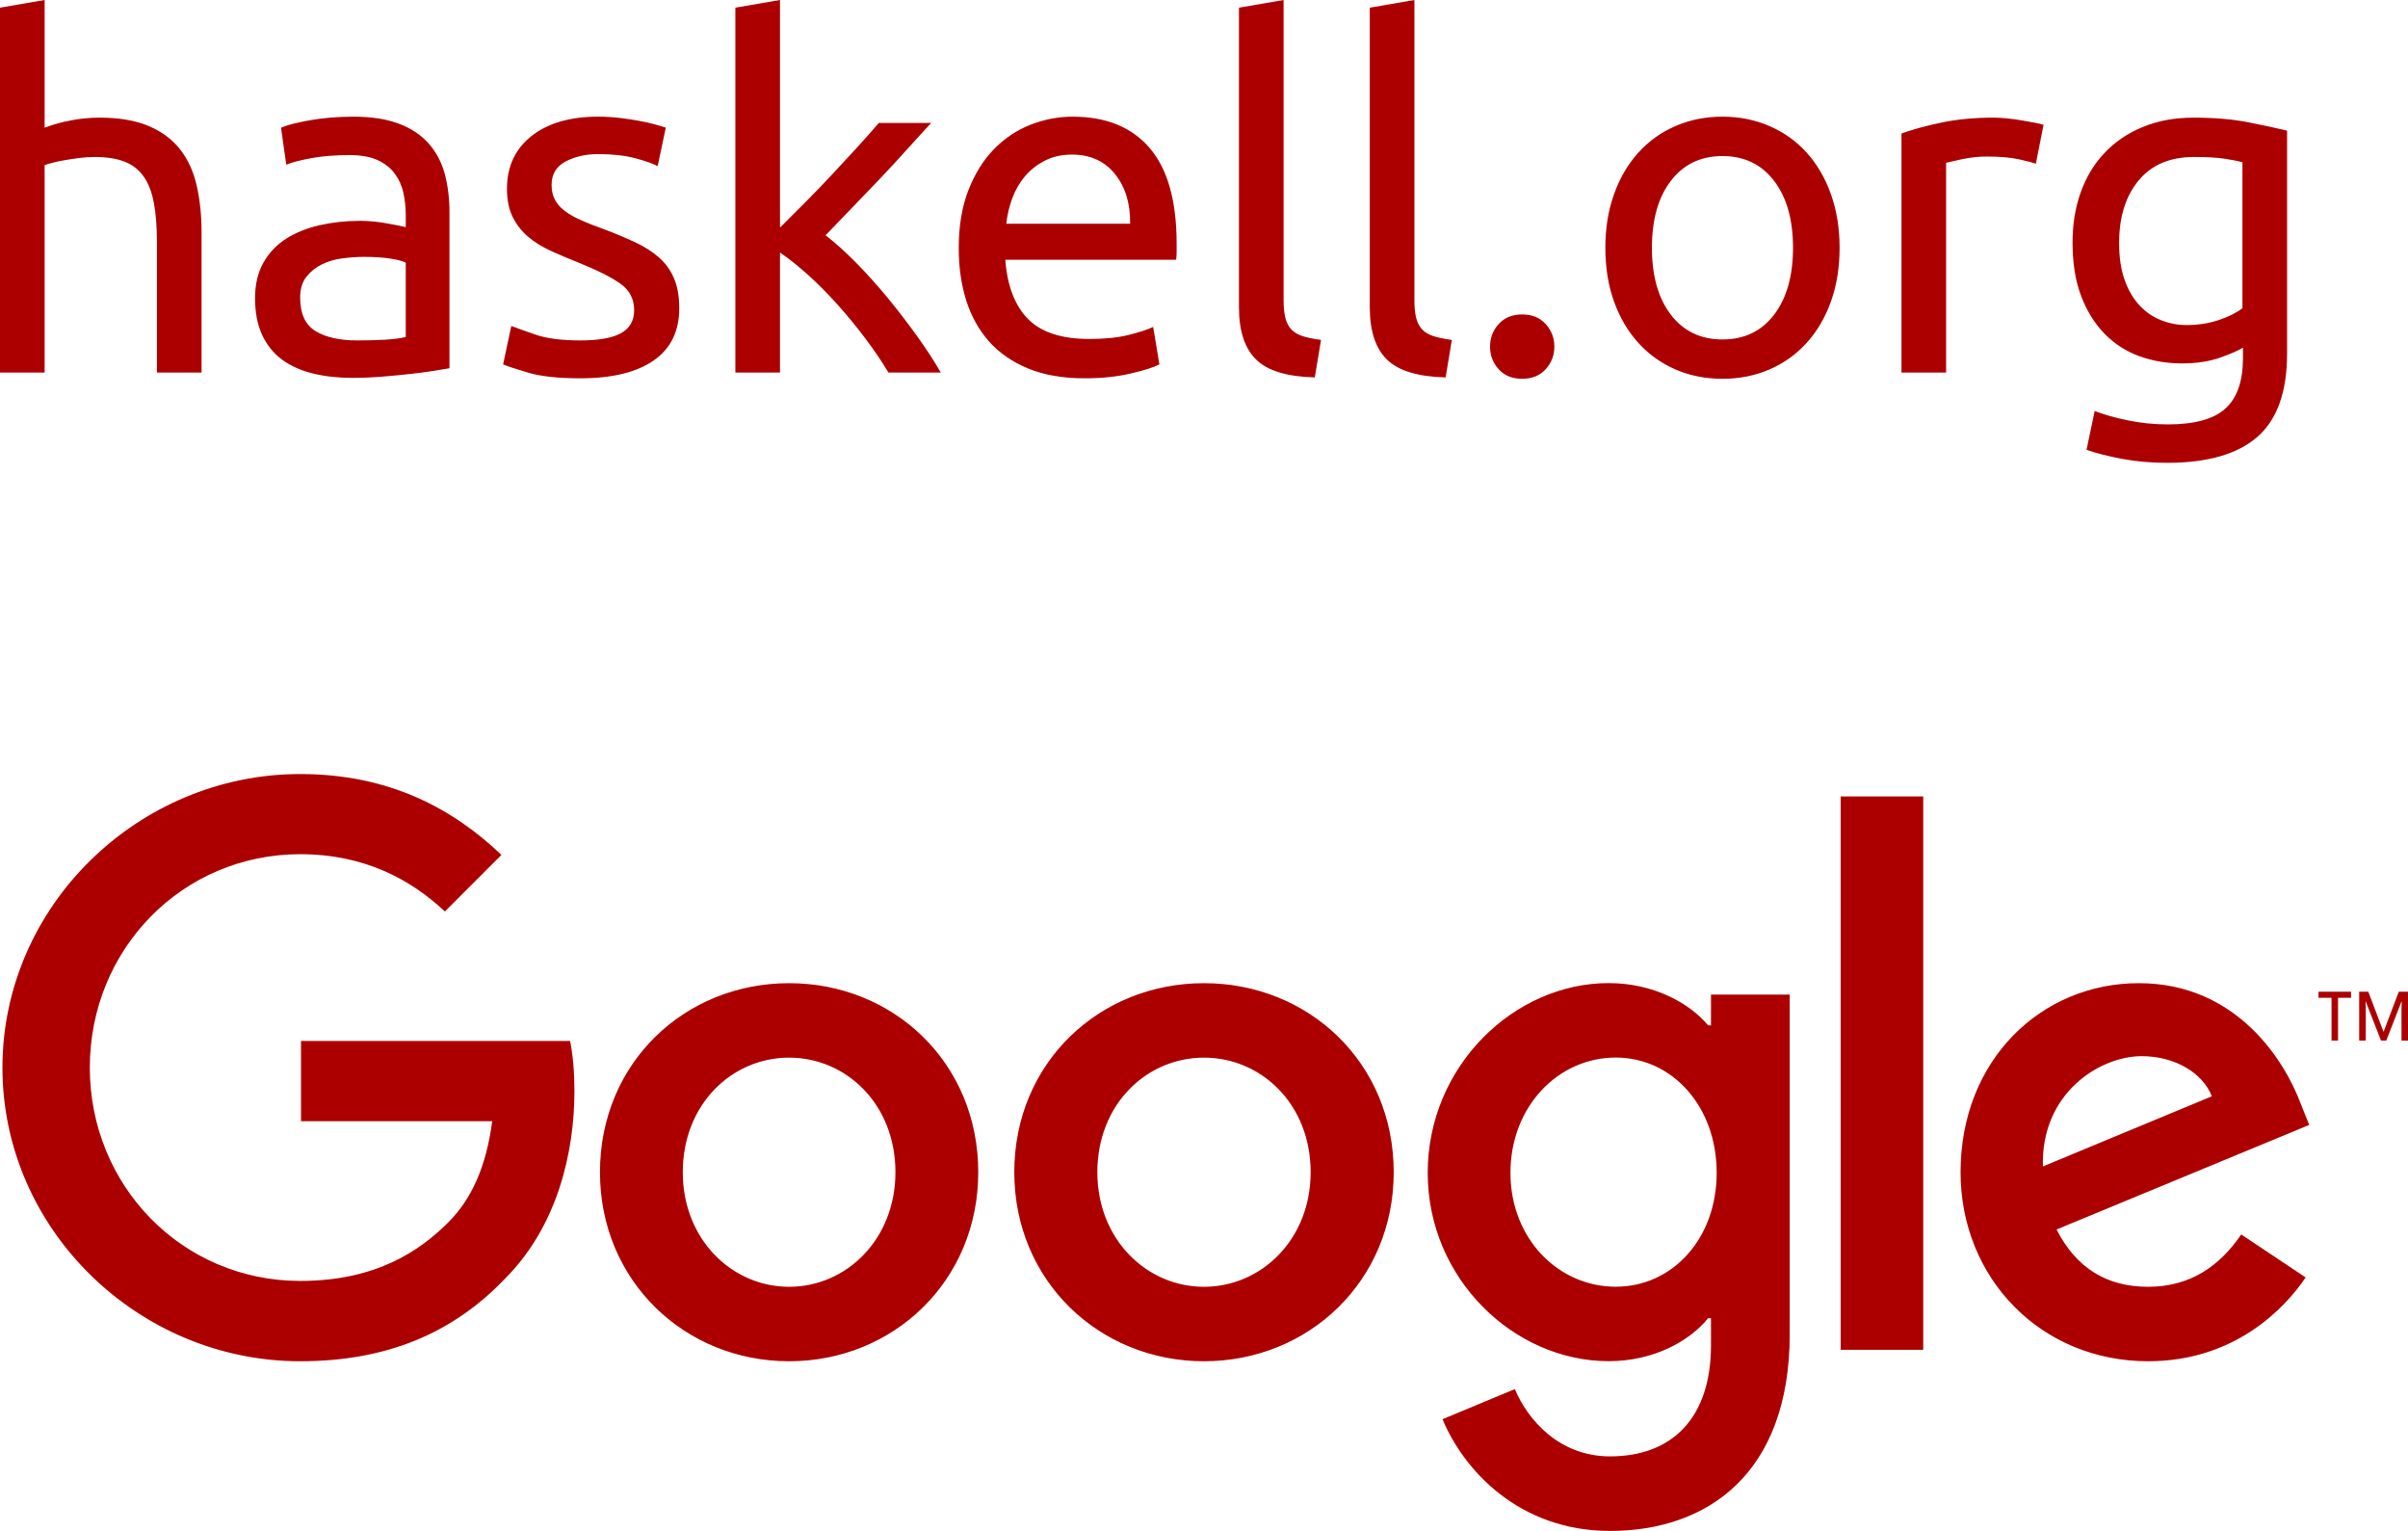
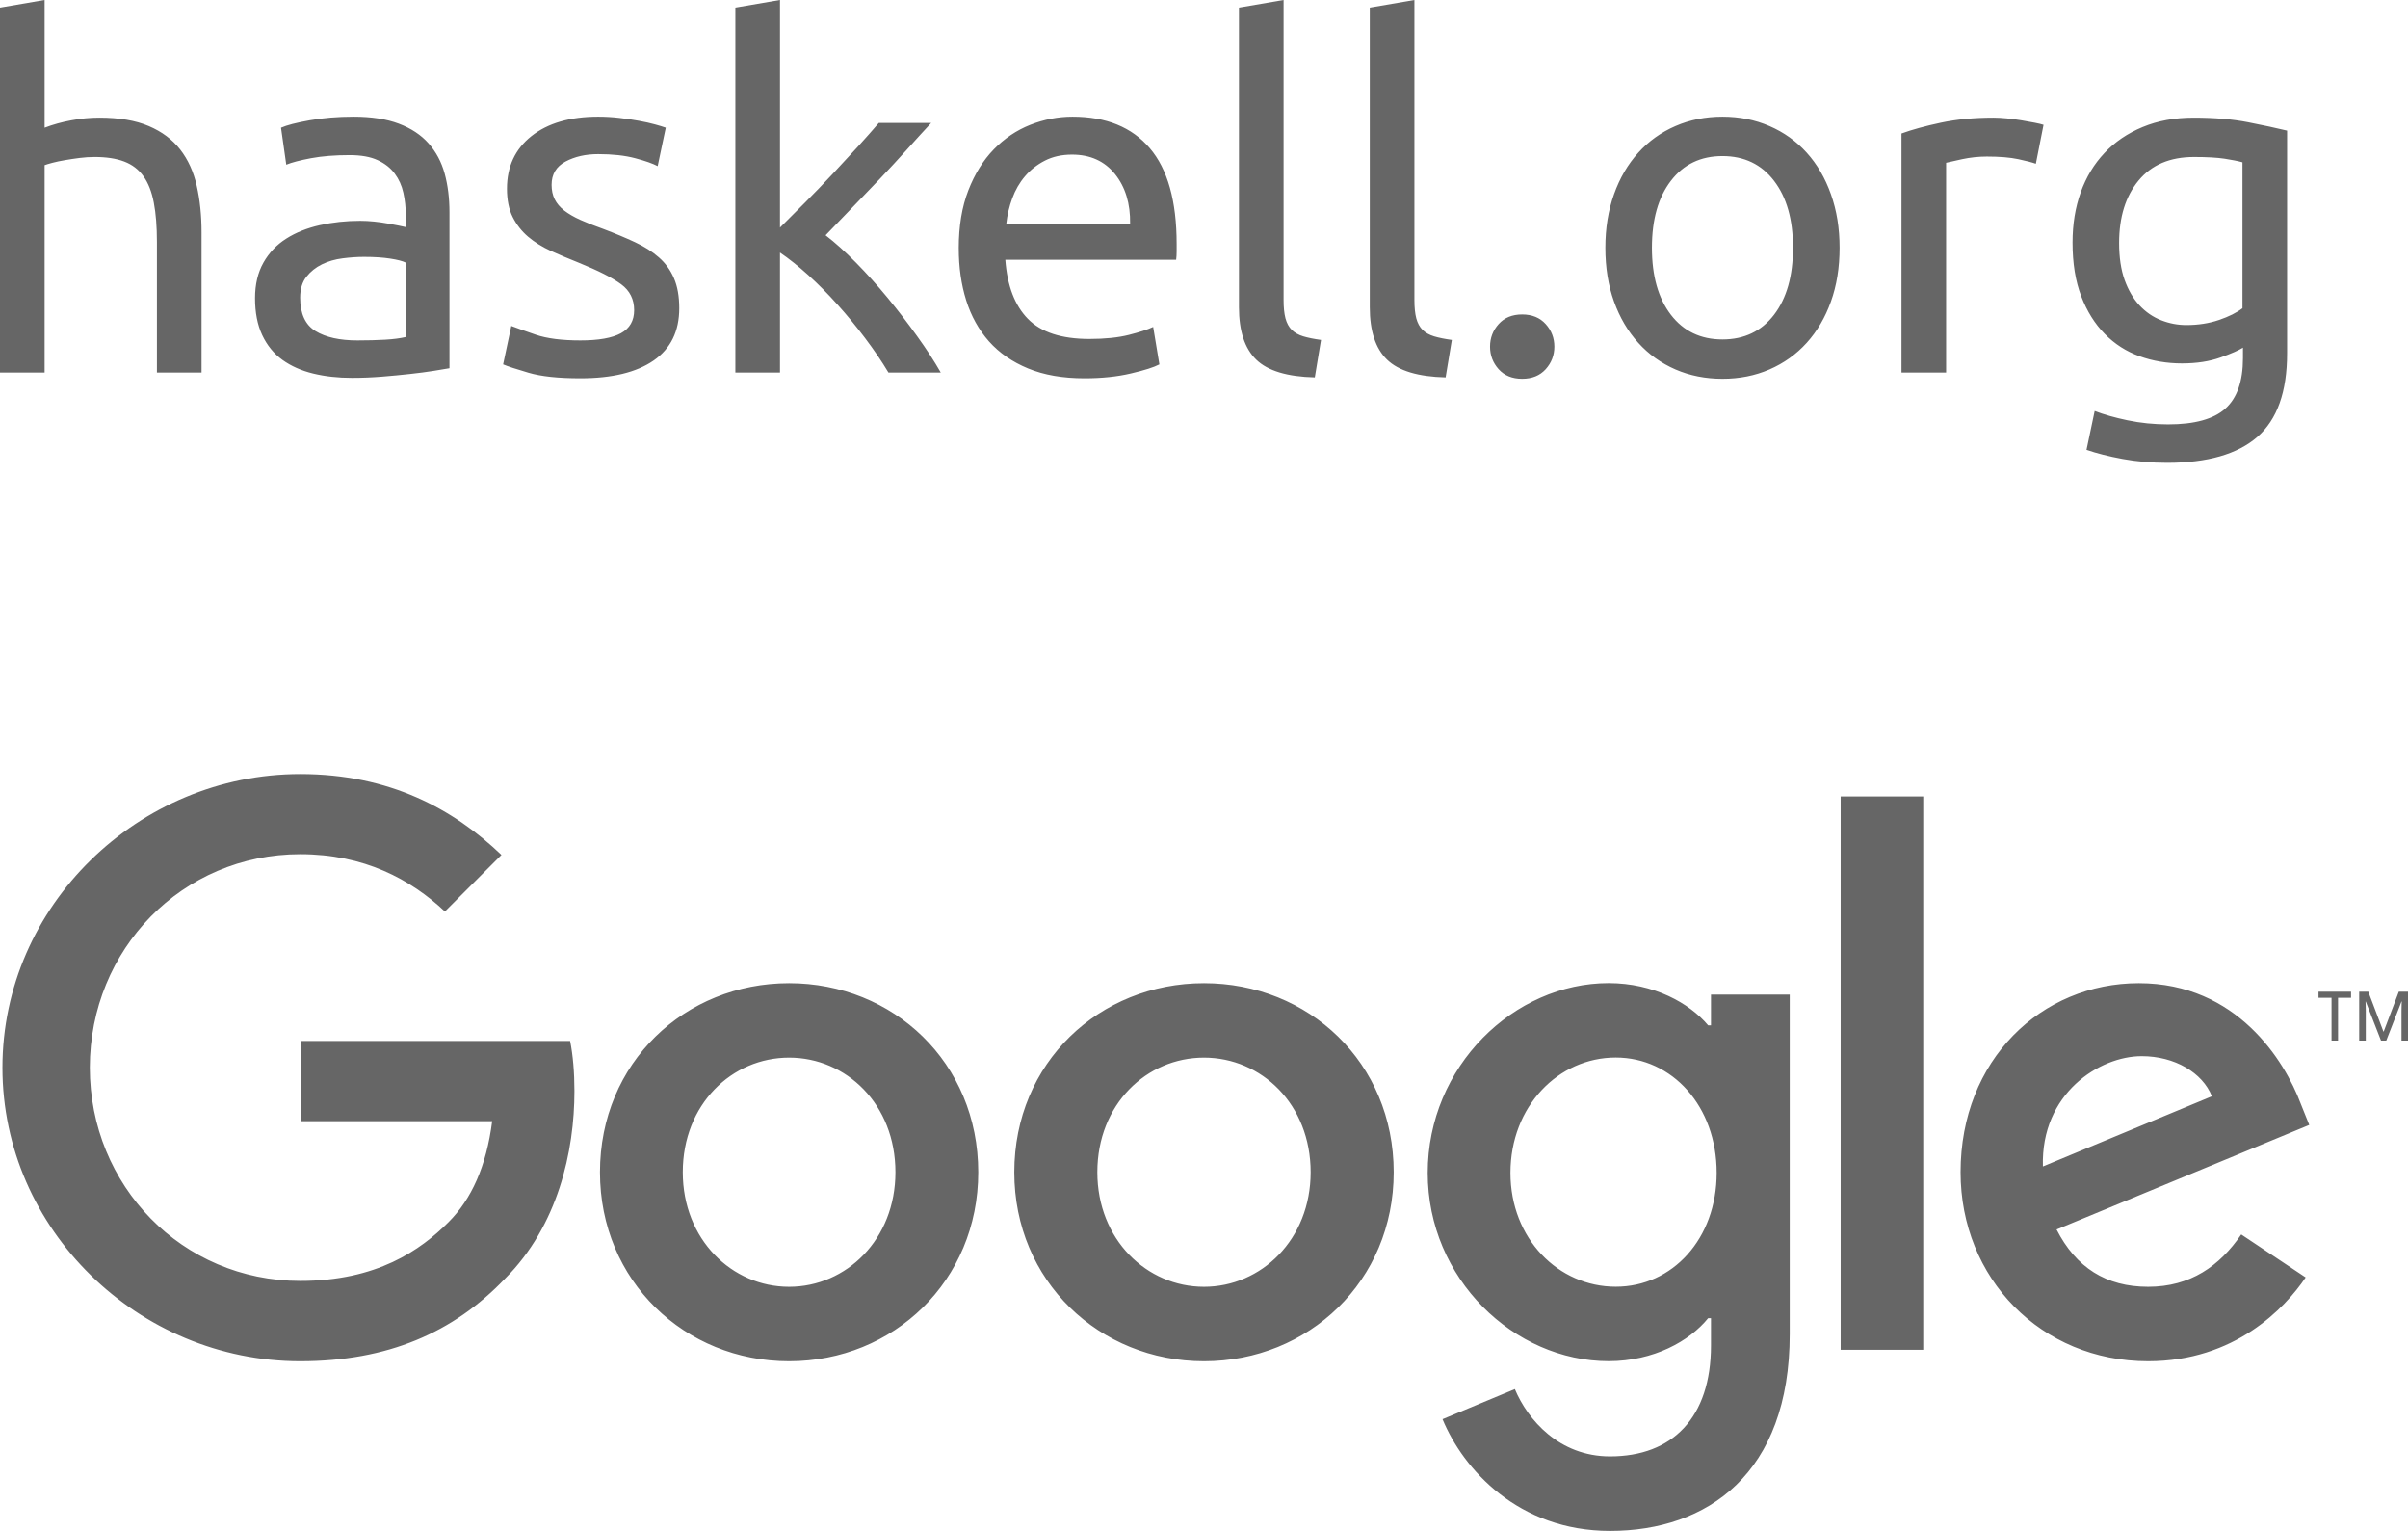
<svg xmlns="http://www.w3.org/2000/svg" id="svg3735" version="1.1" width="561.654" height="356.97" xml:space="preserve">
  <defs id="defs3739" />
  <g id="g3743" transform="matrix(1.25,0,0,-1.25,221.5983,502.7851)">
-     <g transform="translate(286.6515,55.15133)" id="g3917">
-       <path d="m -463.93,277.579 0,68.065 8.327,1.434 0,-23.822 c 1.553,0.592 3.211,1.05 4.971,1.377 1.758,0.333 3.504,0.5 5.234,0.5 3.7,0 6.774,-0.523 9.226,-1.57 2.449,-1.04 4.405,-2.5 5.87,-4.379 1.462,-1.883 2.492,-4.138 3.083,-6.769 0.598,-2.625 0.899,-5.517 0.899,-8.68 l 0,-26.154 -8.328,0 0,24.357 c 0,2.867 -0.193,5.313 -0.58,7.338 -0.387,2.031 -1.032,3.675 -1.934,4.926 -0.896,1.257 -2.09,2.173 -3.584,2.741 -1.487,0.569 -3.333,0.853 -5.54,0.853 -0.904,0 -1.832,-0.063 -2.787,-0.182 -0.95,-0.122 -1.86,-0.258 -2.73,-0.409 -0.865,-0.145 -1.644,-0.307 -2.332,-0.489 -0.683,-0.182 -1.172,-0.33 -1.468,-0.443 l 0,-38.691 -8.327,0 z m 66.668,5.995 c 1.971,0 3.715,0.046 5.233,0.137 1.525,0.091 2.793,0.256 3.812,0.5 l 0,13.88 c -0.592,0.296 -1.565,0.546 -2.912,0.751 -1.343,0.21 -2.969,0.319 -4.88,0.319 -1.252,0 -2.58,-0.091 -3.982,-0.273 -1.405,-0.177 -2.69,-0.546 -3.857,-1.115 -1.161,-0.569 -2.133,-1.348 -2.912,-2.332 -0.773,-0.979 -1.161,-2.275 -1.161,-3.891 0,-2.989 0.956,-5.067 2.867,-6.234 1.911,-1.161 4.508,-1.741 7.793,-1.741 z m -0.716,41.74 c 3.344,0 6.165,-0.438 8.464,-1.308 2.298,-0.865 4.146,-2.09 5.552,-3.675 1.402,-1.579 2.403,-3.456 3.003,-5.632 0.597,-2.178 0.898,-4.582 0.898,-7.212 l 0,-29.101 c -0.722,-0.122 -1.723,-0.29 -3.003,-0.5 -1.283,-0.205 -2.73,-0.392 -4.346,-0.569 -1.61,-0.182 -3.353,-0.347 -5.233,-0.501 -1.883,-0.151 -3.749,-0.227 -5.598,-0.227 -2.634,0 -5.051,0.27 -7.258,0.807 -2.207,0.537 -4.118,1.388 -5.734,2.548 -1.609,1.166 -2.864,2.708 -3.765,4.619 -0.896,1.911 -1.343,4.209 -1.343,6.894 0,2.572 0.523,4.781 1.57,6.633 1.047,1.849 2.463,3.339 4.255,4.47 1.789,1.138 3.879,1.974 6.268,2.515 2.389,0.537 4.895,0.807 7.52,0.807 0.842,0 1.71,-0.046 2.605,-0.137 0.893,-0.091 1.744,-0.213 2.548,-0.364 0.802,-0.145 1.505,-0.278 2.105,-0.398 0.597,-0.122 1.016,-0.213 1.252,-0.273 l 0,2.332 c 0,1.371 -0.148,2.73 -0.444,4.072 -0.296,1.343 -0.836,2.537 -1.615,3.584 -0.774,1.047 -1.832,1.88 -3.174,2.503 -1.342,0.628 -3.091,0.944 -5.244,0.944 -2.747,0 -5.15,-0.194 -7.212,-0.58 -2.056,-0.387 -3.592,-0.791 -4.607,-1.206 l -0.979,6.894 c 1.07,0.478 2.858,0.939 5.37,1.388 2.508,0.446 5.225,0.671 8.146,0.671 z m 42.343,-41.74 c 3.405,0 5.927,0.447 7.565,1.343 1.644,0.901 2.469,2.335 2.469,4.3 0,2.031 -0.807,3.643 -2.423,4.835 -1.61,1.198 -4.264,2.542 -7.964,4.039 -1.792,0.711 -3.509,1.439 -5.153,2.184 -1.638,0.751 -3.057,1.632 -4.254,2.65 -1.192,1.016 -2.148,2.236 -2.867,3.664 -0.714,1.433 -1.07,3.196 -1.07,5.29 0,4.119 1.519,7.386 4.562,9.807 3.049,2.417 7.202,3.629 12.457,3.629 1.311,0 2.623,-0.076 3.937,-0.227 1.311,-0.154 2.531,-0.336 3.663,-0.546 1.137,-0.205 2.138,-0.43 3.003,-0.671 0.87,-0.236 1.541,-0.441 2.013,-0.615 l -1.513,-7.167 c -0.896,0.478 -2.298,0.97 -4.209,1.479 -1.911,0.506 -4.209,0.762 -6.894,0.762 -2.329,0 -4.363,-0.464 -6.098,-1.388 -1.729,-0.927 -2.593,-2.374 -2.593,-4.345 0,-1.019 0.193,-1.917 0.58,-2.696 0.387,-0.774 0.981,-1.477 1.786,-2.105 0.81,-0.623 1.811,-1.203 3.003,-1.741 1.197,-0.54 2.631,-1.103 4.3,-1.695 2.207,-0.836 4.175,-1.658 5.904,-2.468 1.735,-0.805 3.215,-1.747 4.437,-2.821 1.229,-1.07 2.168,-2.366 2.821,-3.891 0.66,-1.525 0.99,-3.39 0.99,-5.598 0,-4.3 -1.599,-7.554 -4.79,-9.761 -3.193,-2.207 -7.747,-3.311 -13.663,-3.311 -4.118,0 -7.343,0.347 -9.67,1.035 -2.33,0.683 -3.911,1.201 -4.744,1.559 l 1.525,7.167 c 0.955,-0.364 2.474,-0.907 4.561,-1.627 2.093,-0.714 4.869,-1.07 8.328,-1.07 z m 45.758,19.613 c 1.789,-1.374 3.68,-3.078 5.677,-5.108 2.002,-2.025 3.973,-4.218 5.916,-6.575 1.94,-2.36 3.777,-4.749 5.507,-7.167 1.735,-2.411 3.199,-4.664 4.391,-6.757 l -9.761,0 c -1.252,2.093 -2.702,4.227 -4.346,6.405 -1.638,2.176 -3.356,4.266 -5.153,6.268 -1.792,2.002 -3.612,3.837 -5.461,5.507 -1.852,1.667 -3.612,3.071 -5.279,4.209 l 0,-22.389 -8.328,0 0,68.065 8.328,1.434 0,-42.456 c 1.434,1.433 3.015,3.014 4.744,4.743 1.729,1.735 3.427,3.498 5.097,5.29 1.675,1.789 3.259,3.504 4.755,5.142 1.493,1.644 2.775,3.094 3.845,4.346 l 9.772,0 c -1.382,-1.487 -2.878,-3.129 -4.494,-4.926 -1.61,-1.791 -3.276,-3.595 -5.006,-5.415 -1.729,-1.82 -3.478,-3.64 -5.244,-5.461 -1.761,-1.82 -3.413,-3.538 -4.96,-5.153 z m 24.844,-2.412 c 0,4.119 0.594,7.713 1.786,10.785 1.197,3.077 2.781,5.631 4.755,7.656 1.971,2.031 4.237,3.555 6.803,4.574 2.571,1.015 5.199,1.524 7.884,1.524 6.271,0 11.075,-1.956 14.414,-5.87 3.344,-3.908 5.017,-9.861 5.017,-17.861 0,-0.364 0,-0.831 0,-1.399 0,-0.564 -0.031,-1.081 -0.091,-1.559 l -31.876,0 c 0.355,-4.84 1.758,-8.515 4.209,-11.023 2.449,-2.503 6.272,-3.755 11.467,-3.755 2.918,0 5.381,0.253 7.384,0.762 2.002,0.507 3.509,1.001 4.528,1.479 l 1.16,-6.985 c -1.018,-0.54 -2.795,-1.104 -5.335,-1.695 -2.534,-0.598 -5.412,-0.899 -8.634,-0.899 -4.058,0 -7.566,0.612 -10.523,1.832 -2.958,1.22 -5.392,2.904 -7.303,5.051 -1.906,2.153 -3.322,4.704 -4.255,7.657 -0.928,2.957 -1.388,6.2 -1.388,9.727 z m 31.978,4.562 c 0.06,3.76 -0.881,6.851 -2.821,9.271 -1.943,2.418 -4.615,3.63 -8.02,3.63 -1.911,0 -3.601,-0.376 -5.062,-1.126 -1.456,-0.746 -2.694,-1.715 -3.709,-2.912 -1.019,-1.192 -1.809,-2.566 -2.378,-4.118 -0.569,-1.547 -0.941,-3.129 -1.115,-4.744 l 23.105,0 z m 34.462,-28.657 c -5.136,0.122 -8.779,1.222 -10.932,3.31 -2.147,2.093 -3.22,5.35 -3.22,9.772 l 0,55.881 8.327,1.434 0,-55.972 c 0,-1.374 0.117,-2.511 0.353,-3.413 0.242,-0.896 0.631,-1.613 1.171,-2.151 0.537,-0.531 1.254,-0.933 2.15,-1.206 0.893,-0.267 1.997,-0.489 3.311,-0.671 l -1.161,-6.985 z m 24.411,0 c -5.137,0.122 -8.78,1.222 -10.933,3.31 -2.147,2.093 -3.22,5.35 -3.22,9.772 l 0,55.881 8.328,1.434 0,-55.972 c 0,-1.374 0.116,-2.511 0.352,-3.413 0.242,-0.896 0.631,-1.613 1.172,-2.151 0.537,-0.531 1.254,-0.933 2.15,-1.206 0.893,-0.267 1.996,-0.489 3.311,-0.671 l -1.161,-6.985 z m 20.29,5.734 c 0,-1.61 -0.54,-3.012 -1.616,-4.21 -1.078,-1.188 -2.542,-1.786 -4.391,-1.786 -1.852,0 -3.316,0.598 -4.391,1.786 -1.07,1.198 -1.604,2.6 -1.604,4.21 0,1.615 0.534,3.017 1.604,4.209 1.075,1.197 2.54,1.798 4.391,1.798 1.849,0 3.314,-0.601 4.391,-1.798 1.075,-1.192 1.616,-2.594 1.616,-4.209 z m 53.222,18.452 c 0,-3.703 -0.541,-7.047 -1.616,-10.034 -1.07,-2.989 -2.577,-5.558 -4.516,-7.702 -1.943,-2.147 -4.261,-3.806 -6.951,-4.971 -2.685,-1.161 -5.608,-1.741 -8.771,-1.741 -3.163,0 -6.086,0.58 -8.771,1.741 -2.684,1.166 -5,2.824 -6.939,4.971 -1.943,2.144 -3.453,4.713 -4.528,7.702 -1.078,2.987 -1.616,6.331 -1.616,10.034 0,3.64 0.538,6.966 1.616,9.977 1.075,3.018 2.585,5.6 4.528,7.748 1.94,2.153 4.255,3.811 6.939,4.971 2.685,1.166 5.608,1.752 8.771,1.752 3.163,0 6.086,-0.585 8.771,-1.752 2.69,-1.161 5.009,-2.818 6.951,-4.971 1.94,-2.147 3.447,-4.73 4.516,-7.748 1.075,-3.011 1.616,-6.337 1.616,-9.977 z m -8.692,0 c 0,5.247 -1.18,9.408 -3.538,12.48 -2.352,3.078 -5.56,4.619 -9.625,4.619 -4.058,0 -7.266,-1.541 -9.625,-4.619 -2.36,-3.072 -3.538,-7.233 -3.538,-12.48 0,-5.255 1.177,-9.425 3.538,-12.503 2.358,-3.071 5.566,-4.607 9.625,-4.607 4.064,0 7.272,1.536 9.625,4.607 2.358,3.078 3.538,7.247 3.538,12.503 z m 37.431,24.266 c 0.72,0 1.541,-0.045 2.469,-0.136 0.924,-0.091 1.834,-0.213 2.73,-0.364 0.893,-0.145 1.712,-0.293 2.457,-0.443 0.751,-0.146 1.303,-0.279 1.661,-0.398 l -1.434,-7.258 c -0.66,0.242 -1.752,0.526 -3.276,0.853 -1.518,0.324 -3.469,0.489 -5.858,0.489 -1.556,0 -3.094,-0.165 -4.619,-0.489 -1.519,-0.327 -2.514,-0.552 -2.992,-0.671 l 0,-39.135 -8.327,0 0,44.595 c 1.971,0.719 4.417,1.391 7.338,2.014 2.927,0.628 6.211,0.944 9.852,0.944 z m 46.527,-42.9 c -0.714,-0.478 -2.102,-1.089 -4.164,-1.832 -2.065,-0.745 -4.468,-1.115 -7.212,-1.115 -2.808,0 -5.45,0.446 -7.93,1.342 -2.474,0.893 -4.636,2.281 -6.484,4.164 -1.852,1.88 -3.316,4.224 -4.391,7.03 -1.078,2.805 -1.616,6.147 -1.616,10.023 0,3.405 0.506,6.524 1.525,9.362 1.015,2.836 2.494,5.282 4.436,7.338 1.94,2.062 4.315,3.674 7.122,4.835 2.804,1.166 5.967,1.752 9.488,1.752 3.882,0 7.269,-0.284 10.159,-0.853 2.895,-0.569 5.33,-1.092 7.303,-1.57 l 0,-41.546 c 0,-7.167 -1.852,-12.361 -5.552,-15.585 -3.703,-3.223 -9.314,-4.835 -16.837,-4.835 -2.921,0 -5.683,0.239 -8.282,0.716 -2.593,0.478 -4.846,1.047 -6.757,1.707 l 1.525,7.247 c 1.667,-0.651 3.711,-1.231 6.132,-1.74 2.417,-0.507 4.94,-0.762 7.565,-0.762 4.952,0 8.515,0.987 10.694,2.957 2.184,1.965 3.276,5.097 3.276,9.397 l 0,1.969 z m -0.091,34.573 c -0.837,0.233 -1.954,0.458 -3.356,0.671 -1.404,0.21 -3.299,0.318 -5.688,0.318 -4.477,0 -7.924,-1.464 -10.341,-4.391 -2.421,-2.929 -3.63,-6.811 -3.63,-11.649 0,-2.684 0.341,-4.983 1.024,-6.894 0.688,-1.911 1.615,-3.493 2.775,-4.743 1.166,-1.252 2.514,-2.178 4.039,-2.776 1.525,-0.6 3.089,-0.898 4.698,-0.898 2.207,0 4.235,0.313 6.086,0.944 1.849,0.628 3.314,1.359 4.392,2.195 l 0,27.224 z" style="fill:#ac0000;fill-opacity:1;fill-rule:nonzero;stroke:none" id="path3747-6" />
-       <path style="fill:#ac0000;fill-opacity:1" id="path3063-0" d="m -407.901,93.151 c -30.193,0 -55.573,24.576 -55.573,54.769 0,30.193 25.381,54.769 55.573,54.769 16.698,0 28.584,-6.543 37.54,-15.089 l -10.55,-10.55 c -6.406,6.011 -15.089,10.687 -26.99,10.687 -22.041,0 -39.27,-17.76 -39.27,-39.801 0,-22.041 17.229,-39.801 39.27,-39.801 14.299,0 22.436,5.738 27.658,10.96 4.281,4.281 7.074,10.413 8.152,18.838 h -35.673 v 14.967 h 50.215 c 0.531,-2.672 0.805,-5.875 0.805,-9.351 0,-11.218 -3.066,-25.107 -12.964,-35.005 -9.609,-10.049 -21.904,-15.392 -38.192,-15.392 z m 126.509,35.263 c 0,-20.311 -15.848,-35.263 -35.293,-35.263 -19.445,0 -35.293,14.967 -35.293,35.263 0,20.432 15.848,35.263 35.293,35.263 19.445,0 35.293,-14.816 35.293,-35.263 z m -15.453,0 c 0,12.69 -9.184,21.373 -19.84,21.373 -10.656,0 -19.84,-8.683 -19.84,-21.373 0,-12.554 9.184,-21.373 19.84,-21.373 10.656,0 19.84,8.819 19.84,21.373 z m 92.976,0 c 0,-20.311 -15.893,-35.263 -35.399,-35.263 -19.506,0 -35.399,14.967 -35.399,35.263 0,20.432 15.893,35.263 35.399,35.263 19.506,0 35.399,-14.816 35.399,-35.263 z m -15.499,0 c 0,12.69 -9.214,21.373 -19.901,21.373 -10.687,0 -19.901,-8.683 -19.901,-21.373 0,-12.554 9.214,-21.373 19.901,-21.373 10.687,0 19.901,8.819 19.901,21.373 z m 89.394,33.138 V 98.236 c 0,-26.049 -15.362,-36.735 -33.532,-36.735 -17.092,0 -27.384,11.491 -31.255,20.842 l 13.495,5.617 c 2.398,-5.738 8.288,-12.554 17.76,-12.554 11.628,0 18.838,7.21 18.838,20.705 v 5.07 h -0.531 c -3.476,-4.281 -10.155,-8.015 -18.565,-8.015 -17.639,0 -33.76,15.362 -33.76,35.126 0,19.901 16.121,35.399 33.76,35.399 8.41,0 15.089,-3.734 18.565,-7.878 h 0.531 v 5.738 h 14.694 z m -13.631,-33.259 c 0,12.417 -8.288,21.51 -18.838,21.51 -10.687,0 -19.643,-9.078 -19.643,-21.51 0,-12.296 8.956,-21.237 19.643,-21.237 10.565,-0.015 18.838,8.941 18.838,21.237 z m 38.542,70.222 V 95.291 h -15.408 V 198.514 h 15.408 z m 59.338,-81.713 12.022,-8.015 c -3.871,-5.738 -13.222,-15.635 -29.388,-15.635 -20.037,0 -35.005,15.499 -35.005,35.263 0,20.979 15.089,35.263 33.259,35.263 18.307,0 27.248,-14.557 30.193,-22.436 l 1.609,-4.007 -47.149,-19.506 c 3.613,-7.074 9.214,-10.687 17.092,-10.687 7.878,0 13.358,3.886 17.366,9.761 z m -37.008,12.69 31.528,13.085 c -1.73,4.402 -6.952,7.484 -13.085,7.484 -7.894,0 -18.838,-6.952 -18.443,-20.569 z" />
-       <path style="fill:#ac0000;fill-opacity:1" id="path3067-2" d="m -25.233,162.082 v -1.138 h -2.429 v -7.969 h -1.214 v 7.969 h -2.429 v 1.138 h 6.072 z m 10.626,0 v -9.108 h -1.214 v 5.525 c 0,0.729 0.045,1.761 0.045,1.761 h -0.045 l -2.839,-7.286 h -0.987 l -2.839,7.271 h -0.045 c 0,0 0.045,-1.032 0.045,-1.761 v -5.51 h -1.23 v 9.108 h 1.7 l 2.823,-7.438 h 0.045 l 2.823,7.438 h 1.715 z" />
+     <g transform="translate(286.6515,55.15133)" id="g3917" style="fill:#666666;fill-opacity:1">
+       <path d="m -463.93,277.579 0,68.065 8.327,1.434 0,-23.822 c 1.553,0.592 3.211,1.05 4.971,1.377 1.758,0.333 3.504,0.5 5.234,0.5 3.7,0 6.774,-0.523 9.226,-1.57 2.449,-1.04 4.405,-2.5 5.87,-4.379 1.462,-1.883 2.492,-4.138 3.083,-6.769 0.598,-2.625 0.899,-5.517 0.899,-8.68 l 0,-26.154 -8.328,0 0,24.357 c 0,2.867 -0.193,5.313 -0.58,7.338 -0.387,2.031 -1.032,3.675 -1.934,4.926 -0.896,1.257 -2.09,2.173 -3.584,2.741 -1.487,0.569 -3.333,0.853 -5.54,0.853 -0.904,0 -1.832,-0.063 -2.787,-0.182 -0.95,-0.122 -1.86,-0.258 -2.73,-0.409 -0.865,-0.145 -1.644,-0.307 -2.332,-0.489 -0.683,-0.182 -1.172,-0.33 -1.468,-0.443 l 0,-38.691 -8.327,0 z m 66.668,5.995 c 1.971,0 3.715,0.046 5.233,0.137 1.525,0.091 2.793,0.256 3.812,0.5 l 0,13.88 c -0.592,0.296 -1.565,0.546 -2.912,0.751 -1.343,0.21 -2.969,0.319 -4.88,0.319 -1.252,0 -2.58,-0.091 -3.982,-0.273 -1.405,-0.177 -2.69,-0.546 -3.857,-1.115 -1.161,-0.569 -2.133,-1.348 -2.912,-2.332 -0.773,-0.979 -1.161,-2.275 -1.161,-3.891 0,-2.989 0.956,-5.067 2.867,-6.234 1.911,-1.161 4.508,-1.741 7.793,-1.741 z m -0.716,41.74 c 3.344,0 6.165,-0.438 8.464,-1.308 2.298,-0.865 4.146,-2.09 5.552,-3.675 1.402,-1.579 2.403,-3.456 3.003,-5.632 0.597,-2.178 0.898,-4.582 0.898,-7.212 l 0,-29.101 c -0.722,-0.122 -1.723,-0.29 -3.003,-0.5 -1.283,-0.205 -2.73,-0.392 -4.346,-0.569 -1.61,-0.182 -3.353,-0.347 -5.233,-0.501 -1.883,-0.151 -3.749,-0.227 -5.598,-0.227 -2.634,0 -5.051,0.27 -7.258,0.807 -2.207,0.537 -4.118,1.388 -5.734,2.548 -1.609,1.166 -2.864,2.708 -3.765,4.619 -0.896,1.911 -1.343,4.209 -1.343,6.894 0,2.572 0.523,4.781 1.57,6.633 1.047,1.849 2.463,3.339 4.255,4.47 1.789,1.138 3.879,1.974 6.268,2.515 2.389,0.537 4.895,0.807 7.52,0.807 0.842,0 1.71,-0.046 2.605,-0.137 0.893,-0.091 1.744,-0.213 2.548,-0.364 0.802,-0.145 1.505,-0.278 2.105,-0.398 0.597,-0.122 1.016,-0.213 1.252,-0.273 l 0,2.332 c 0,1.371 -0.148,2.73 -0.444,4.072 -0.296,1.343 -0.836,2.537 -1.615,3.584 -0.774,1.047 -1.832,1.88 -3.174,2.503 -1.342,0.628 -3.091,0.944 -5.244,0.944 -2.747,0 -5.15,-0.194 -7.212,-0.58 -2.056,-0.387 -3.592,-0.791 -4.607,-1.206 l -0.979,6.894 c 1.07,0.478 2.858,0.939 5.37,1.388 2.508,0.446 5.225,0.671 8.146,0.671 z m 42.343,-41.74 c 3.405,0 5.927,0.447 7.565,1.343 1.644,0.901 2.469,2.335 2.469,4.3 0,2.031 -0.807,3.643 -2.423,4.835 -1.61,1.198 -4.264,2.542 -7.964,4.039 -1.792,0.711 -3.509,1.439 -5.153,2.184 -1.638,0.751 -3.057,1.632 -4.254,2.65 -1.192,1.016 -2.148,2.236 -2.867,3.664 -0.714,1.433 -1.07,3.196 -1.07,5.29 0,4.119 1.519,7.386 4.562,9.807 3.049,2.417 7.202,3.629 12.457,3.629 1.311,0 2.623,-0.076 3.937,-0.227 1.311,-0.154 2.531,-0.336 3.663,-0.546 1.137,-0.205 2.138,-0.43 3.003,-0.671 0.87,-0.236 1.541,-0.441 2.013,-0.615 l -1.513,-7.167 c -0.896,0.478 -2.298,0.97 -4.209,1.479 -1.911,0.506 -4.209,0.762 -6.894,0.762 -2.329,0 -4.363,-0.464 -6.098,-1.388 -1.729,-0.927 -2.593,-2.374 -2.593,-4.345 0,-1.019 0.193,-1.917 0.58,-2.696 0.387,-0.774 0.981,-1.477 1.786,-2.105 0.81,-0.623 1.811,-1.203 3.003,-1.741 1.197,-0.54 2.631,-1.103 4.3,-1.695 2.207,-0.836 4.175,-1.658 5.904,-2.468 1.735,-0.805 3.215,-1.747 4.437,-2.821 1.229,-1.07 2.168,-2.366 2.821,-3.891 0.66,-1.525 0.99,-3.39 0.99,-5.598 0,-4.3 -1.599,-7.554 -4.79,-9.761 -3.193,-2.207 -7.747,-3.311 -13.663,-3.311 -4.118,0 -7.343,0.347 -9.67,1.035 -2.33,0.683 -3.911,1.201 -4.744,1.559 l 1.525,7.167 c 0.955,-0.364 2.474,-0.907 4.561,-1.627 2.093,-0.714 4.869,-1.07 8.328,-1.07 z m 45.758,19.613 c 1.789,-1.374 3.68,-3.078 5.677,-5.108 2.002,-2.025 3.973,-4.218 5.916,-6.575 1.94,-2.36 3.777,-4.749 5.507,-7.167 1.735,-2.411 3.199,-4.664 4.391,-6.757 l -9.761,0 c -1.252,2.093 -2.702,4.227 -4.346,6.405 -1.638,2.176 -3.356,4.266 -5.153,6.268 -1.792,2.002 -3.612,3.837 -5.461,5.507 -1.852,1.667 -3.612,3.071 -5.279,4.209 l 0,-22.389 -8.328,0 0,68.065 8.328,1.434 0,-42.456 c 1.434,1.433 3.015,3.014 4.744,4.743 1.729,1.735 3.427,3.498 5.097,5.29 1.675,1.789 3.259,3.504 4.755,5.142 1.493,1.644 2.775,3.094 3.845,4.346 l 9.772,0 c -1.382,-1.487 -2.878,-3.129 -4.494,-4.926 -1.61,-1.791 -3.276,-3.595 -5.006,-5.415 -1.729,-1.82 -3.478,-3.64 -5.244,-5.461 -1.761,-1.82 -3.413,-3.538 -4.96,-5.153 z m 24.844,-2.412 c 0,4.119 0.594,7.713 1.786,10.785 1.197,3.077 2.781,5.631 4.755,7.656 1.971,2.031 4.237,3.555 6.803,4.574 2.571,1.015 5.199,1.524 7.884,1.524 6.271,0 11.075,-1.956 14.414,-5.87 3.344,-3.908 5.017,-9.861 5.017,-17.861 0,-0.364 0,-0.831 0,-1.399 0,-0.564 -0.031,-1.081 -0.091,-1.559 l -31.876,0 c 0.355,-4.84 1.758,-8.515 4.209,-11.023 2.449,-2.503 6.272,-3.755 11.467,-3.755 2.918,0 5.381,0.253 7.384,0.762 2.002,0.507 3.509,1.001 4.528,1.479 l 1.16,-6.985 c -1.018,-0.54 -2.795,-1.104 -5.335,-1.695 -2.534,-0.598 -5.412,-0.899 -8.634,-0.899 -4.058,0 -7.566,0.612 -10.523,1.832 -2.958,1.22 -5.392,2.904 -7.303,5.051 -1.906,2.153 -3.322,4.704 -4.255,7.657 -0.928,2.957 -1.388,6.2 -1.388,9.727 z m 31.978,4.562 c 0.06,3.76 -0.881,6.851 -2.821,9.271 -1.943,2.418 -4.615,3.63 -8.02,3.63 -1.911,0 -3.601,-0.376 -5.062,-1.126 -1.456,-0.746 -2.694,-1.715 -3.709,-2.912 -1.019,-1.192 -1.809,-2.566 -2.378,-4.118 -0.569,-1.547 -0.941,-3.129 -1.115,-4.744 l 23.105,0 z m 34.462,-28.657 c -5.136,0.122 -8.779,1.222 -10.932,3.31 -2.147,2.093 -3.22,5.35 -3.22,9.772 l 0,55.881 8.327,1.434 0,-55.972 c 0,-1.374 0.117,-2.511 0.353,-3.413 0.242,-0.896 0.631,-1.613 1.171,-2.151 0.537,-0.531 1.254,-0.933 2.15,-1.206 0.893,-0.267 1.997,-0.489 3.311,-0.671 l -1.161,-6.985 z m 24.411,0 c -5.137,0.122 -8.78,1.222 -10.933,3.31 -2.147,2.093 -3.22,5.35 -3.22,9.772 l 0,55.881 8.328,1.434 0,-55.972 c 0,-1.374 0.116,-2.511 0.352,-3.413 0.242,-0.896 0.631,-1.613 1.172,-2.151 0.537,-0.531 1.254,-0.933 2.15,-1.206 0.893,-0.267 1.996,-0.489 3.311,-0.671 l -1.161,-6.985 z m 20.29,5.734 c 0,-1.61 -0.54,-3.012 -1.616,-4.21 -1.078,-1.188 -2.542,-1.786 -4.391,-1.786 -1.852,0 -3.316,0.598 -4.391,1.786 -1.07,1.198 -1.604,2.6 -1.604,4.21 0,1.615 0.534,3.017 1.604,4.209 1.075,1.197 2.54,1.798 4.391,1.798 1.849,0 3.314,-0.601 4.391,-1.798 1.075,-1.192 1.616,-2.594 1.616,-4.209 z m 53.222,18.452 c 0,-3.703 -0.541,-7.047 -1.616,-10.034 -1.07,-2.989 -2.577,-5.558 -4.516,-7.702 -1.943,-2.147 -4.261,-3.806 -6.951,-4.971 -2.685,-1.161 -5.608,-1.741 -8.771,-1.741 -3.163,0 -6.086,0.58 -8.771,1.741 -2.684,1.166 -5,2.824 -6.939,4.971 -1.943,2.144 -3.453,4.713 -4.528,7.702 -1.078,2.987 -1.616,6.331 -1.616,10.034 0,3.64 0.538,6.966 1.616,9.977 1.075,3.018 2.585,5.6 4.528,7.748 1.94,2.153 4.255,3.811 6.939,4.971 2.685,1.166 5.608,1.752 8.771,1.752 3.163,0 6.086,-0.585 8.771,-1.752 2.69,-1.161 5.009,-2.818 6.951,-4.971 1.94,-2.147 3.447,-4.73 4.516,-7.748 1.075,-3.011 1.616,-6.337 1.616,-9.977 z m -8.692,0 c 0,5.247 -1.18,9.408 -3.538,12.48 -2.352,3.078 -5.56,4.619 -9.625,4.619 -4.058,0 -7.266,-1.541 -9.625,-4.619 -2.36,-3.072 -3.538,-7.233 -3.538,-12.48 0,-5.255 1.177,-9.425 3.538,-12.503 2.358,-3.071 5.566,-4.607 9.625,-4.607 4.064,0 7.272,1.536 9.625,4.607 2.358,3.078 3.538,7.247 3.538,12.503 z m 37.431,24.266 c 0.72,0 1.541,-0.045 2.469,-0.136 0.924,-0.091 1.834,-0.213 2.73,-0.364 0.893,-0.145 1.712,-0.293 2.457,-0.443 0.751,-0.146 1.303,-0.279 1.661,-0.398 l -1.434,-7.258 c -0.66,0.242 -1.752,0.526 -3.276,0.853 -1.518,0.324 -3.469,0.489 -5.858,0.489 -1.556,0 -3.094,-0.165 -4.619,-0.489 -1.519,-0.327 -2.514,-0.552 -2.992,-0.671 l 0,-39.135 -8.327,0 0,44.595 c 1.971,0.719 4.417,1.391 7.338,2.014 2.927,0.628 6.211,0.944 9.852,0.944 z m 46.527,-42.9 c -0.714,-0.478 -2.102,-1.089 -4.164,-1.832 -2.065,-0.745 -4.468,-1.115 -7.212,-1.115 -2.808,0 -5.45,0.446 -7.93,1.342 -2.474,0.893 -4.636,2.281 -6.484,4.164 -1.852,1.88 -3.316,4.224 -4.391,7.03 -1.078,2.805 -1.616,6.147 -1.616,10.023 0,3.405 0.506,6.524 1.525,9.362 1.015,2.836 2.494,5.282 4.436,7.338 1.94,2.062 4.315,3.674 7.122,4.835 2.804,1.166 5.967,1.752 9.488,1.752 3.882,0 7.269,-0.284 10.159,-0.853 2.895,-0.569 5.33,-1.092 7.303,-1.57 l 0,-41.546 c 0,-7.167 -1.852,-12.361 -5.552,-15.585 -3.703,-3.223 -9.314,-4.835 -16.837,-4.835 -2.921,0 -5.683,0.239 -8.282,0.716 -2.593,0.478 -4.846,1.047 -6.757,1.707 l 1.525,7.247 c 1.667,-0.651 3.711,-1.231 6.132,-1.74 2.417,-0.507 4.94,-0.762 7.565,-0.762 4.952,0 8.515,0.987 10.694,2.957 2.184,1.965 3.276,5.097 3.276,9.397 l 0,1.969 z m -0.091,34.573 c -0.837,0.233 -1.954,0.458 -3.356,0.671 -1.404,0.21 -3.299,0.318 -5.688,0.318 -4.477,0 -7.924,-1.464 -10.341,-4.391 -2.421,-2.929 -3.63,-6.811 -3.63,-11.649 0,-2.684 0.341,-4.983 1.024,-6.894 0.688,-1.911 1.615,-3.493 2.775,-4.743 1.166,-1.252 2.514,-2.178 4.039,-2.776 1.525,-0.6 3.089,-0.898 4.698,-0.898 2.207,0 4.235,0.313 6.086,0.944 1.849,0.628 3.314,1.359 4.392,2.195 l 0,27.224 z" style="fill:#666666;fill-opacity:1;fill-rule:nonzero;stroke:none" id="path3747-6" />
+       <path style="fill:#666666;fill-opacity:1" id="path3063-0" d="m -407.901,93.151 c -30.193,0 -55.573,24.576 -55.573,54.769 0,30.193 25.381,54.769 55.573,54.769 16.698,0 28.584,-6.543 37.54,-15.089 l -10.55,-10.55 c -6.406,6.011 -15.089,10.687 -26.99,10.687 -22.041,0 -39.27,-17.76 -39.27,-39.801 0,-22.041 17.229,-39.801 39.27,-39.801 14.299,0 22.436,5.738 27.658,10.96 4.281,4.281 7.074,10.413 8.152,18.838 h -35.673 v 14.967 h 50.215 c 0.531,-2.672 0.805,-5.875 0.805,-9.351 0,-11.218 -3.066,-25.107 -12.964,-35.005 -9.609,-10.049 -21.904,-15.392 -38.192,-15.392 z m 126.509,35.263 c 0,-20.311 -15.848,-35.263 -35.293,-35.263 -19.445,0 -35.293,14.967 -35.293,35.263 0,20.432 15.848,35.263 35.293,35.263 19.445,0 35.293,-14.816 35.293,-35.263 z m -15.453,0 c 0,12.69 -9.184,21.373 -19.84,21.373 -10.656,0 -19.84,-8.683 -19.84,-21.373 0,-12.554 9.184,-21.373 19.84,-21.373 10.656,0 19.84,8.819 19.84,21.373 z m 92.976,0 c 0,-20.311 -15.893,-35.263 -35.399,-35.263 -19.506,0 -35.399,14.967 -35.399,35.263 0,20.432 15.893,35.263 35.399,35.263 19.506,0 35.399,-14.816 35.399,-35.263 z m -15.499,0 c 0,12.69 -9.214,21.373 -19.901,21.373 -10.687,0 -19.901,-8.683 -19.901,-21.373 0,-12.554 9.214,-21.373 19.901,-21.373 10.687,0 19.901,8.819 19.901,21.373 z m 89.394,33.138 V 98.236 c 0,-26.049 -15.362,-36.735 -33.532,-36.735 -17.092,0 -27.384,11.491 -31.255,20.842 l 13.495,5.617 c 2.398,-5.738 8.288,-12.554 17.76,-12.554 11.628,0 18.838,7.21 18.838,20.705 v 5.07 h -0.531 c -3.476,-4.281 -10.155,-8.015 -18.565,-8.015 -17.639,0 -33.76,15.362 -33.76,35.126 0,19.901 16.121,35.399 33.76,35.399 8.41,0 15.089,-3.734 18.565,-7.878 h 0.531 v 5.738 h 14.694 z m -13.631,-33.259 c 0,12.417 -8.288,21.51 -18.838,21.51 -10.687,0 -19.643,-9.078 -19.643,-21.51 0,-12.296 8.956,-21.237 19.643,-21.237 10.565,-0.015 18.838,8.941 18.838,21.237 z m 38.542,70.222 V 95.291 h -15.408 V 198.514 h 15.408 z m 59.338,-81.713 12.022,-8.015 c -3.871,-5.738 -13.222,-15.635 -29.388,-15.635 -20.037,0 -35.005,15.499 -35.005,35.263 0,20.979 15.089,35.263 33.259,35.263 18.307,0 27.248,-14.557 30.193,-22.436 l 1.609,-4.007 -47.149,-19.506 c 3.613,-7.074 9.214,-10.687 17.092,-10.687 7.878,0 13.358,3.886 17.366,9.761 z m -37.008,12.69 31.528,13.085 c -1.73,4.402 -6.952,7.484 -13.085,7.484 -7.894,0 -18.838,-6.952 -18.443,-20.569 z" />
+       <path style="fill:#666666;fill-opacity:1" id="path3067-2" d="m -25.233,162.082 v -1.138 h -2.429 v -7.969 h -1.214 v 7.969 h -2.429 v 1.138 h 6.072 z m 10.626,0 v -9.108 h -1.214 v 5.525 c 0,0.729 0.045,1.761 0.045,1.761 h -0.045 l -2.839,-7.286 h -0.987 l -2.839,7.271 h -0.045 c 0,0 0.045,-1.032 0.045,-1.761 v -5.51 h -1.23 v 9.108 h 1.7 l 2.823,-7.438 h 0.045 l 2.823,7.438 h 1.715 z" />
    </g>
  </g>
</svg>
